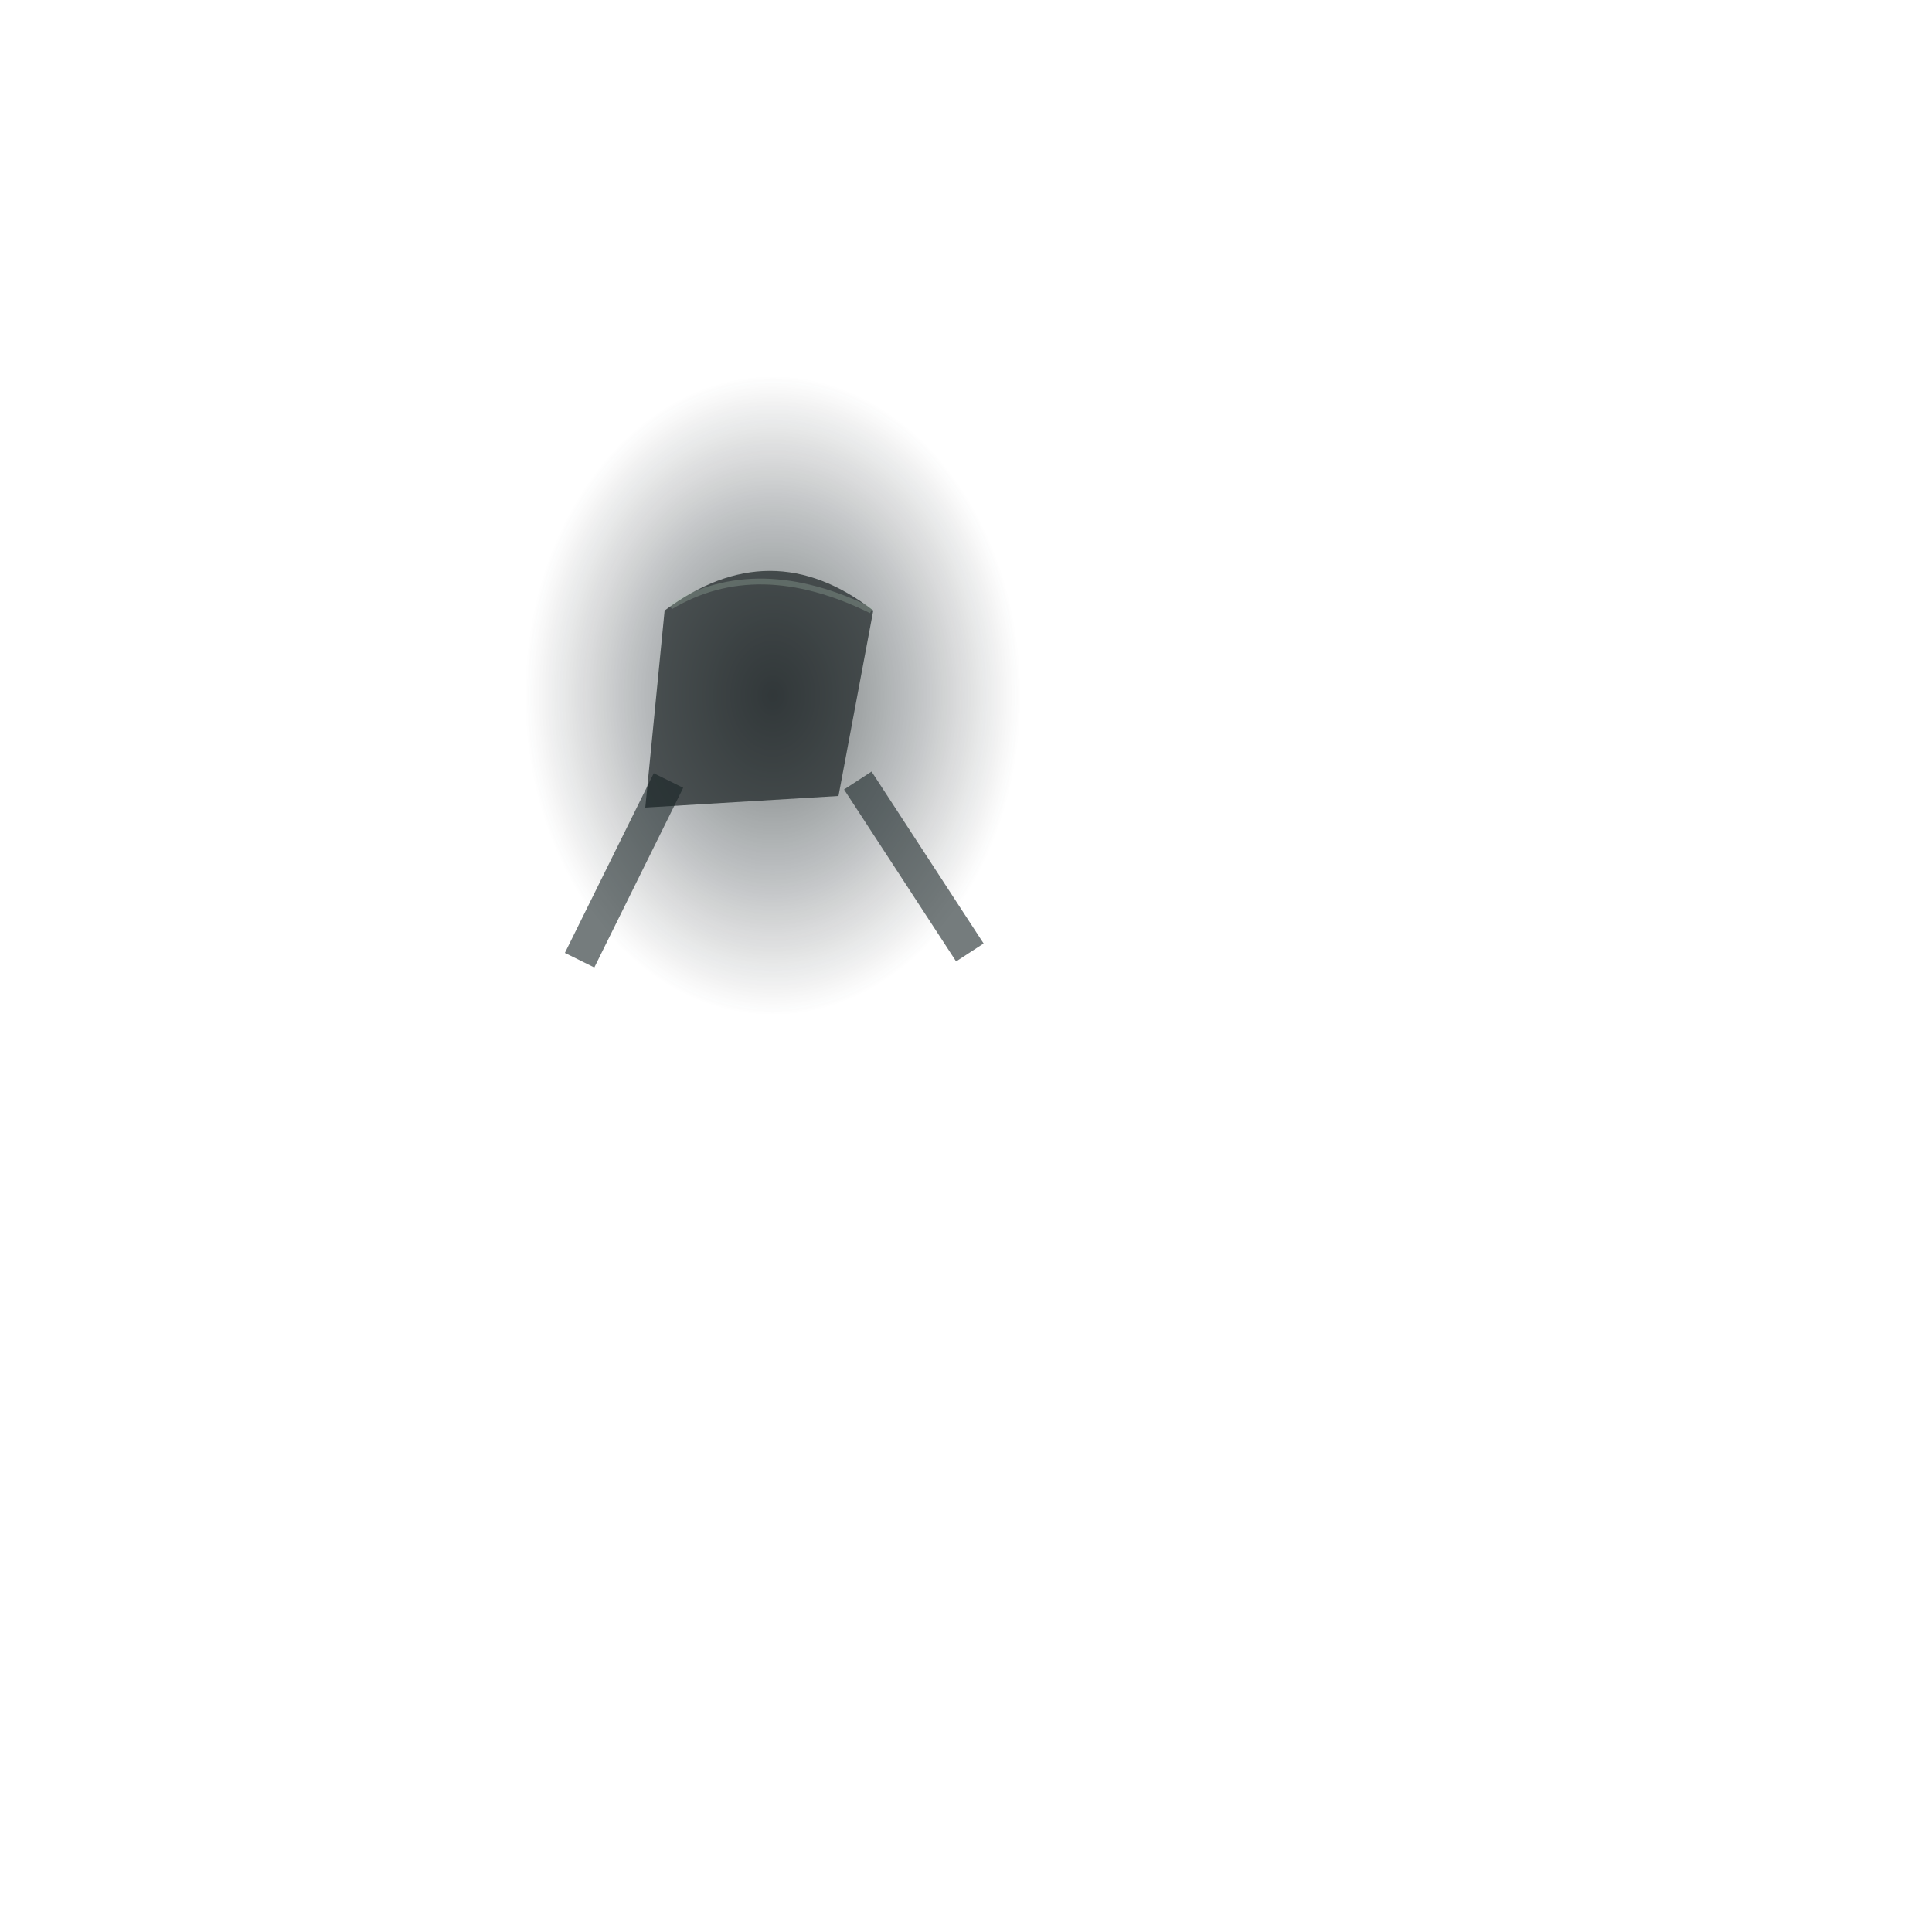
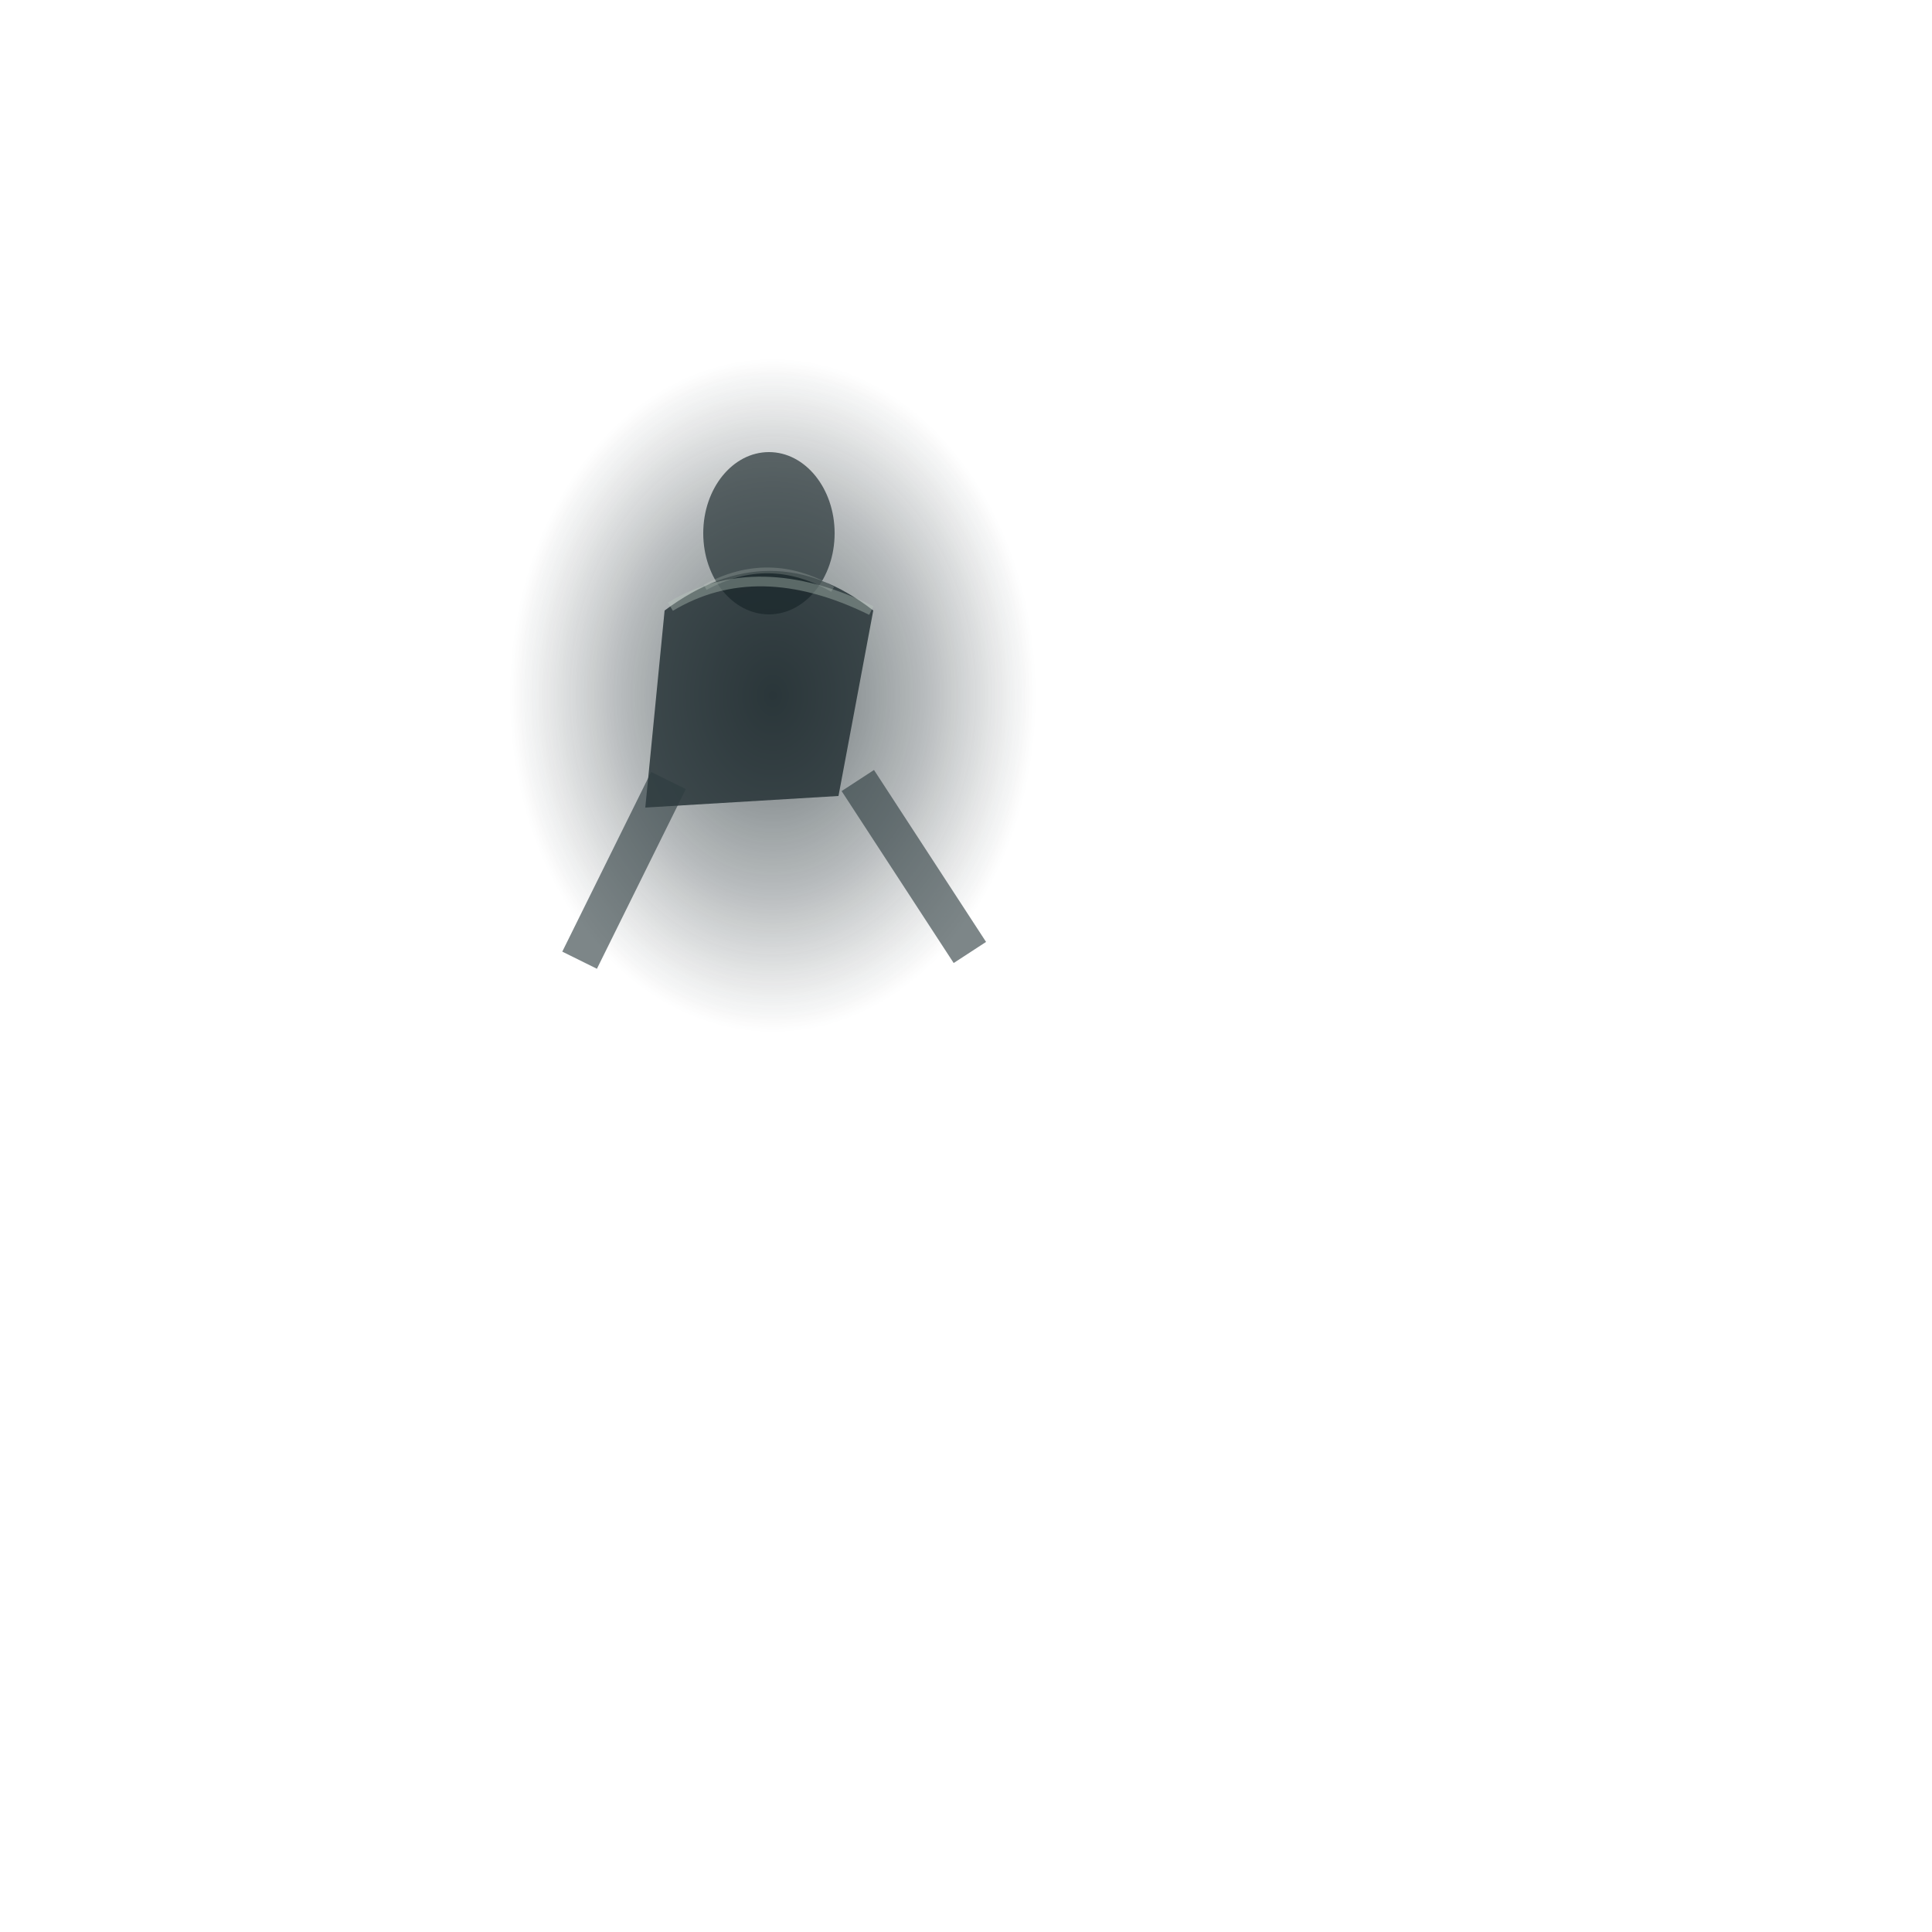
- <svg xmlns="http://www.w3.org/2000/svg" viewBox="0 0 1000 1000" preserveAspectRatio="none" data-hotspots="400,360">
+ <svg xmlns="http://www.w3.org/2000/svg" viewBox="0 0 1000 1000" preserveAspectRatio="none" data-hotspots="400,360" data-visibility-revision="2">
  <defs>
    <radialGradient id="trace">
-       <stop stop-color="#02090e" stop-opacity=".87" />
-       <stop offset=".58" stop-color="#0c161c" stop-opacity=".40" />
-       <stop offset="1" stop-color="#141a1b" stop-opacity="0" />
+       <stop stop-color="#071217" stop-opacity=".86" />
+       <stop offset=".58" stop-color="#142126" stop-opacity=".42" />
+       <stop offset="1" stop-color="#263235" stop-opacity="0" />
    </radialGradient>
    <filter id="haze" x="-55%" y="-55%" width="210%" height="210%">
      <feGaussianBlur stdDeviation="14" />
    </filter>
    <filter id="soft" x="-50%" y="-50%" width="200%" height="200%">
      <feGaussianBlur stdDeviation="3" />
    </filter>
    <linearGradient id="glare" x1="0" x2="1">
      <stop stop-color="#dddfd0" stop-opacity="0" />
      <stop offset=".5" stop-color="#c4d1c7" stop-opacity=".30" />
      <stop offset="1" stop-color="#dddfd0" stop-opacity="0" />
    </linearGradient>
  </defs>
-   <ellipse cx="400" cy="360" rx="128" ry="165" fill="url(#trace)" opacity="0.65" />
-   <path d="M344 316q55-41 108 0l-18 96-100 6Z" fill="#10191a" opacity=".66" />
-   <path d="M346 404L300 497M444 404l58 89" stroke="#172324" stroke-width="17" stroke-opacity=".59" />
-   <path d="M347 314Q392 287 451 316" fill="none" stroke="#a5bbab" stroke-width="3" stroke-opacity=".30" />
+   <ellipse cx="400" cy="360" rx="136" ry="174" fill="url(#trace)" opacity=".72" />
+   <ellipse cx="398" cy="276" rx="34" ry="42" fill="#18262a" opacity=".65" />
+   <path d="M344 316q55-41 108 0l-18 96-100 6Z" fill="#152327" opacity=".74" />
+   <path d="M346 404L300 497M444 404l58 89" stroke="#2d3d40" stroke-width="20" stroke-opacity=".62" />
+   <path d="M347 314Q392 287 451 316" fill="none" stroke="#b8c9bd" stroke-width="5" stroke-opacity=".38" />
+   <path d="M365 304Q398 286 431 305" fill="none" stroke="#d0d8cf" stroke-width="3" stroke-opacity=".22" />
</svg>
